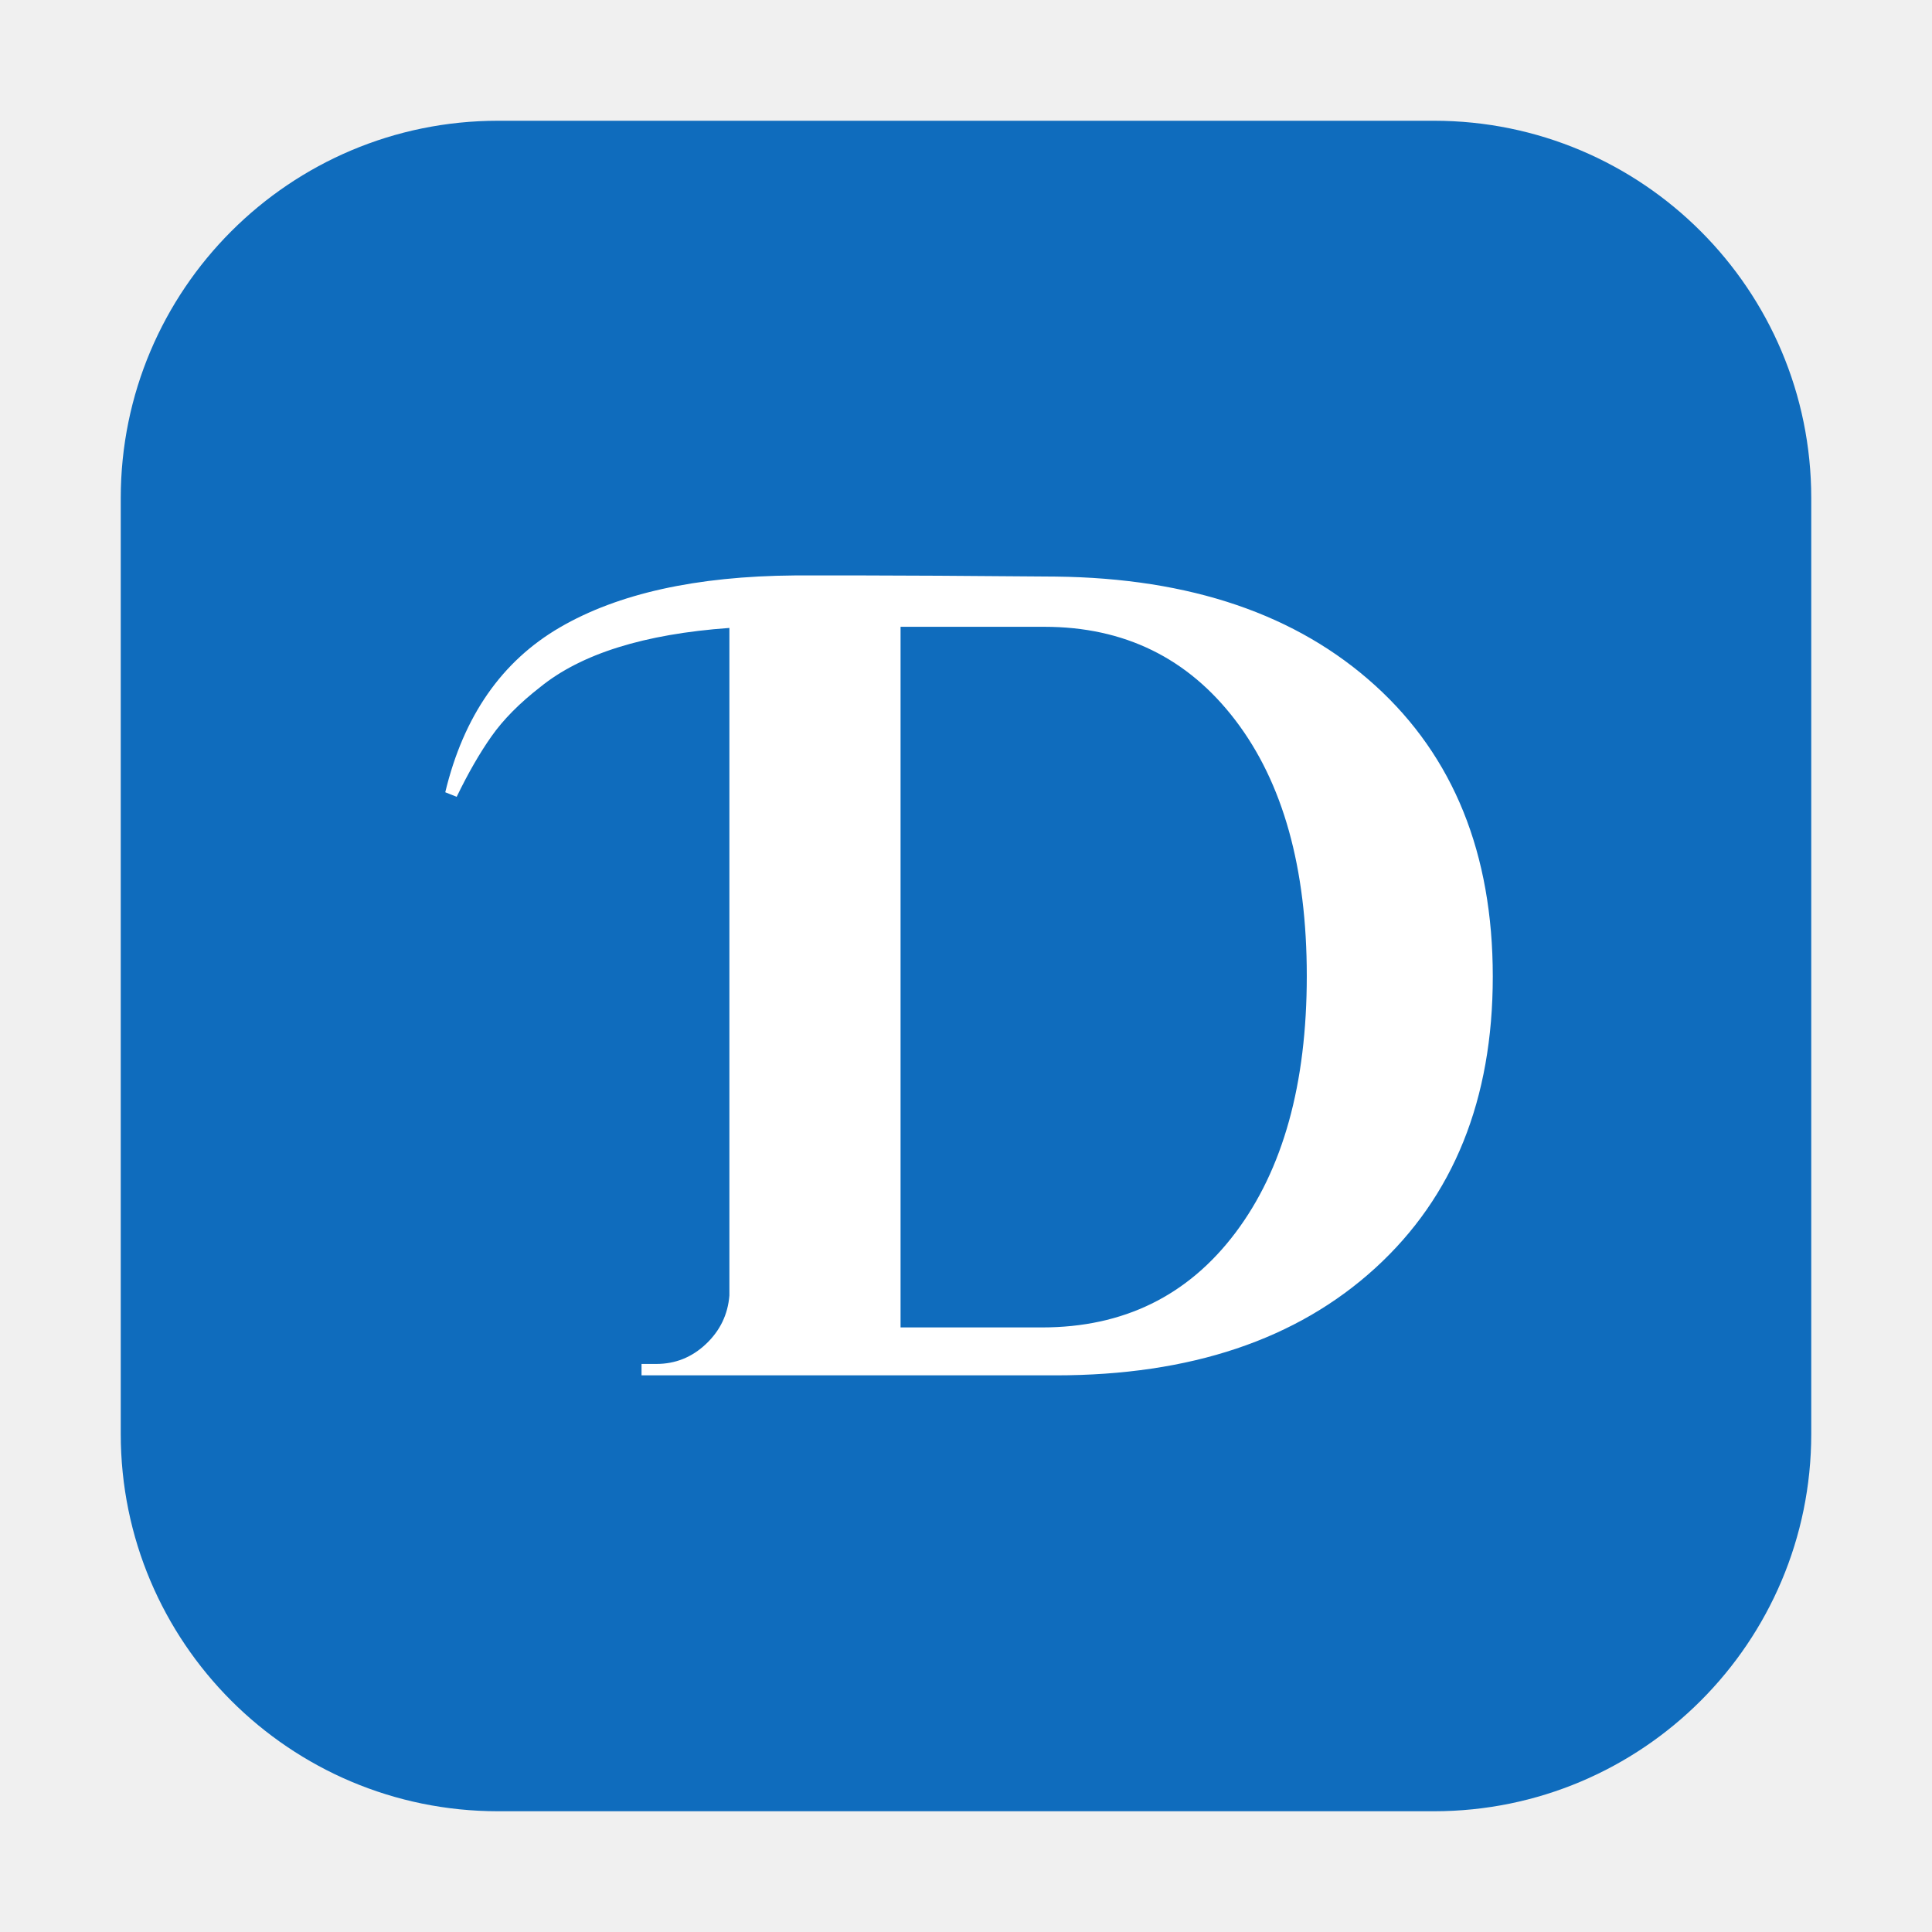
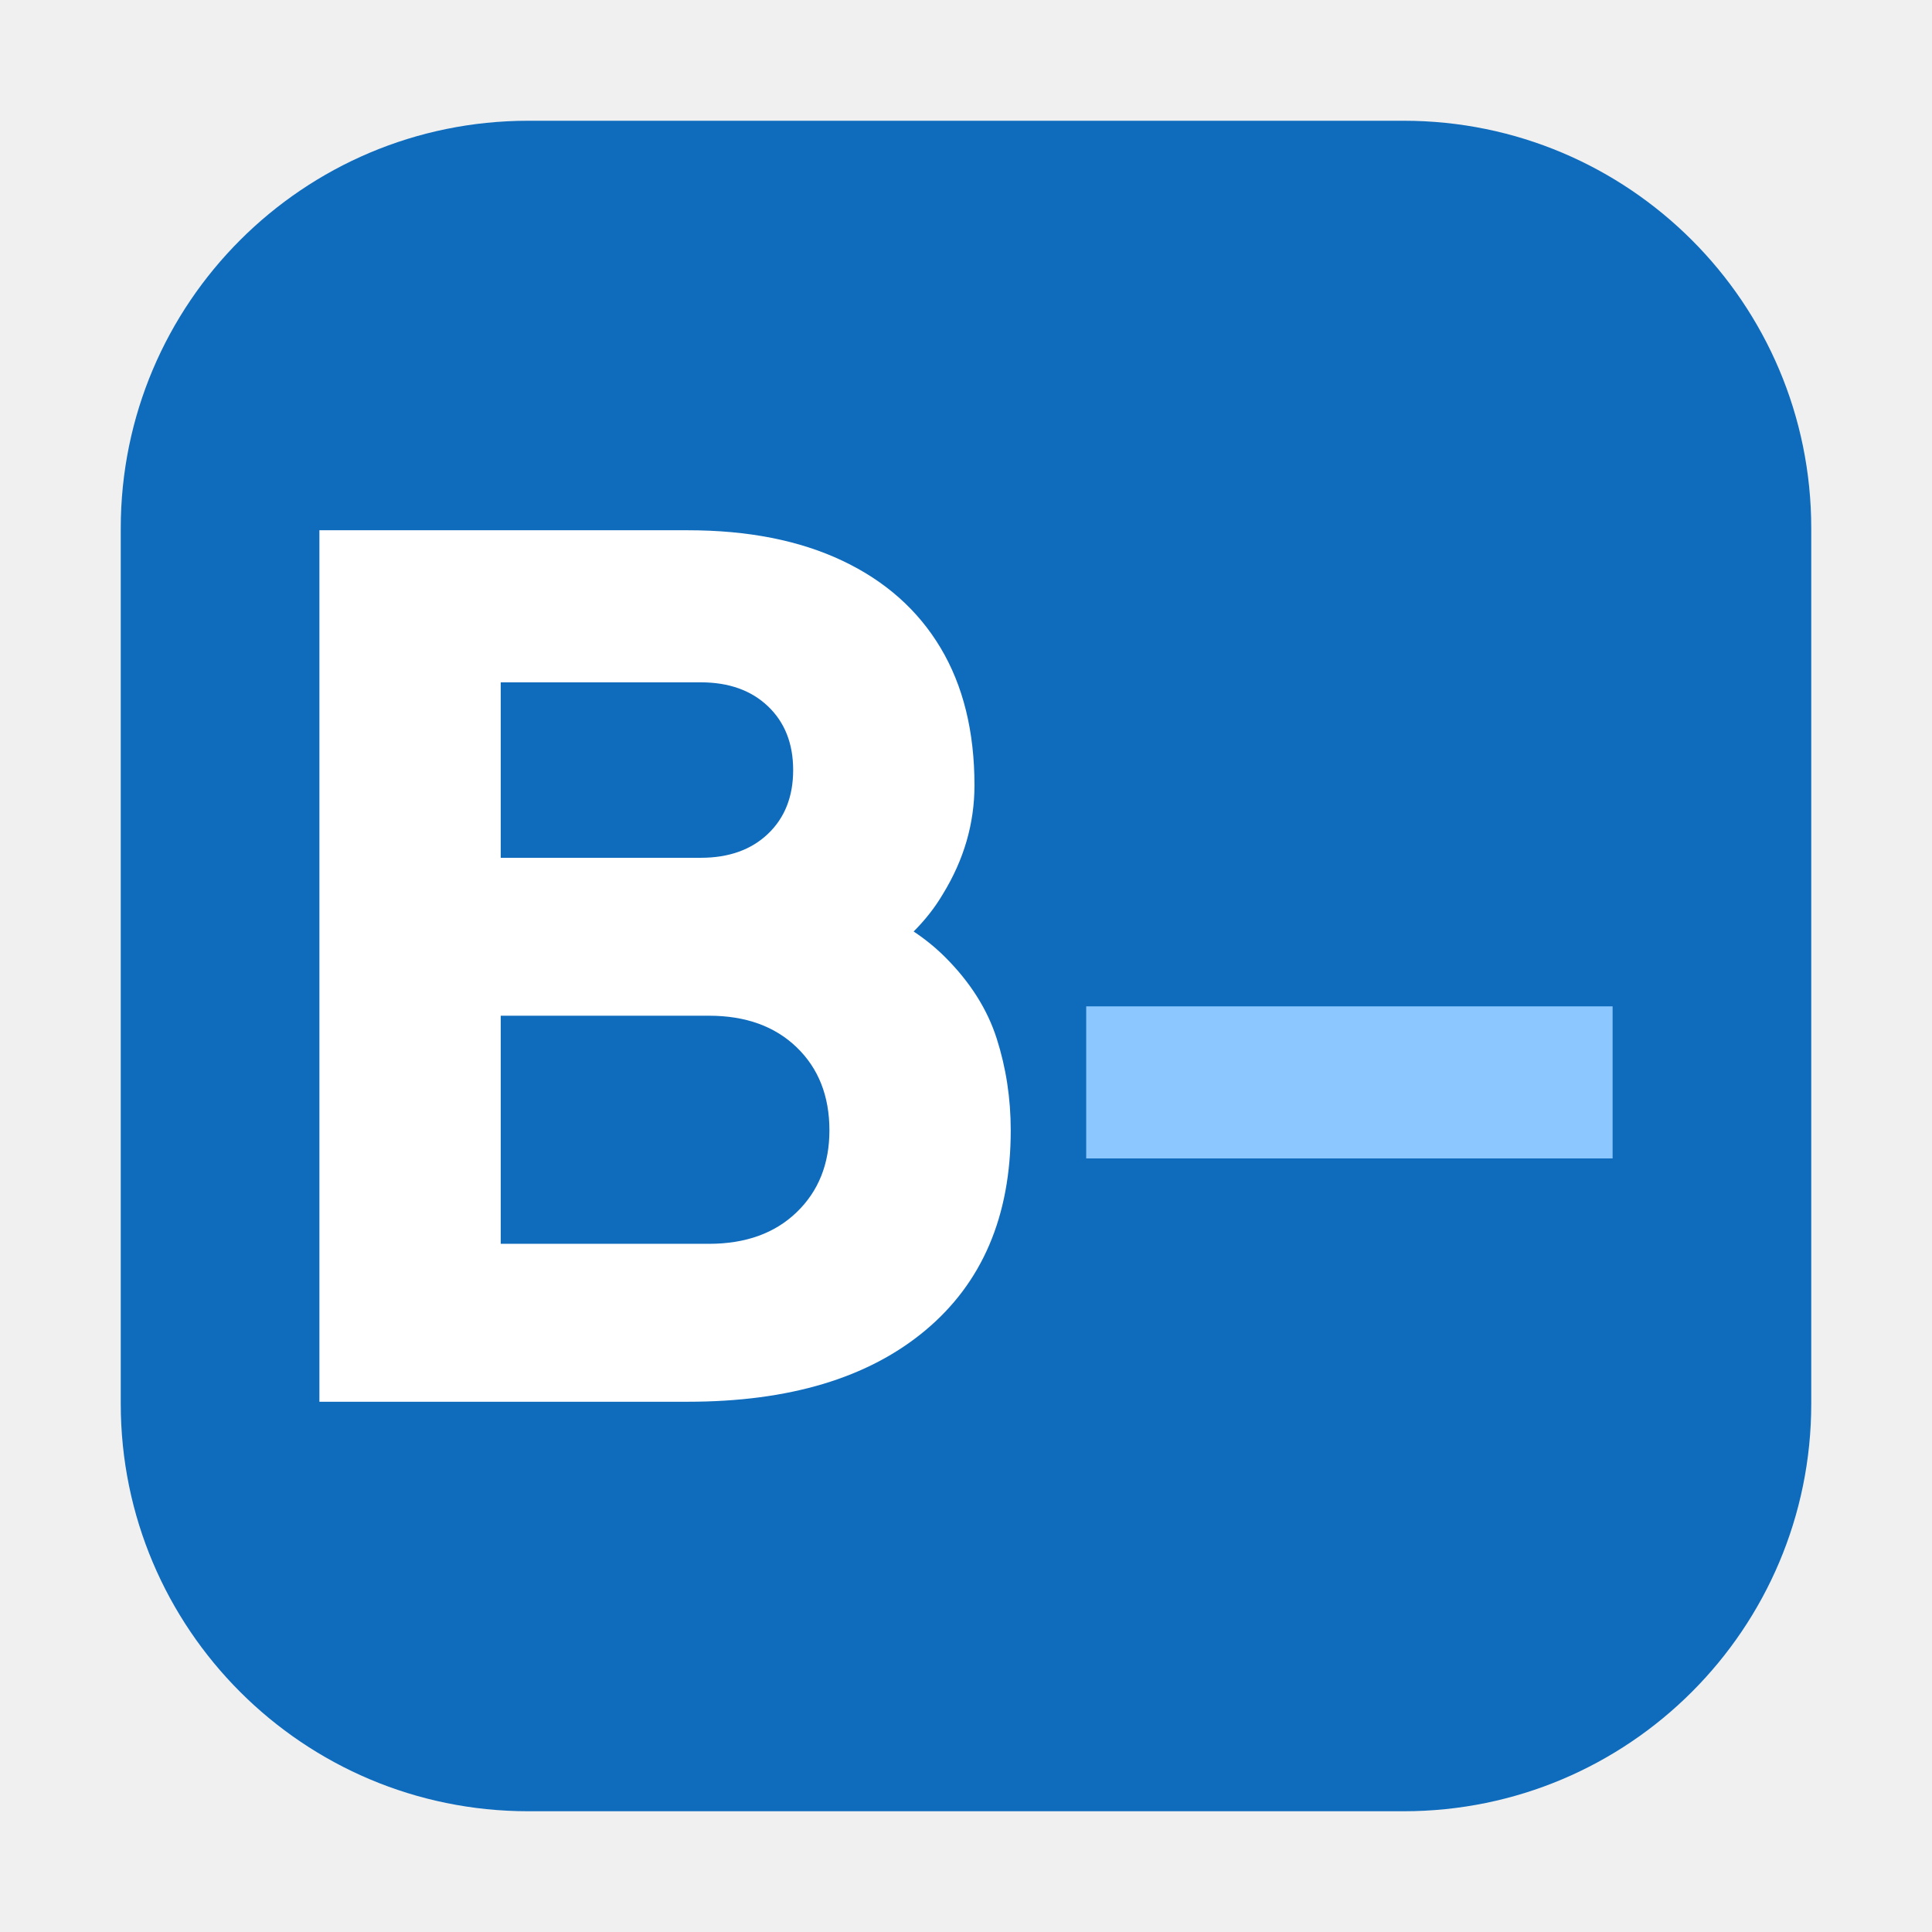
<svg xmlns="http://www.w3.org/2000/svg" viewBox="0 0 1024 1024" width="1024" height="1024">
-   <rect x="64" y="64" width="896" height="896" rx="200" fill="#0F6CBD" />
-   <g transform="translate(236 305) scale(12.6)">
-     <path fill="#FFFFFF" d="M14.688 0 C15.232 0 16.224 0 17.664 0 C19.104 0 21.776 0.016 25.68 0.048 C31.344 0.112 35.824 1.64 39.12 4.632 C42.416 7.624 44.064 11.704 44.064 16.872 C44.064 22.04 42.416 26.128 39.12 29.136 C35.824 32.144 31.344 33.648 25.68 33.648 L8.256 33.648 L8.256 33.168 L8.88 33.168 C9.68 33.168 10.376 32.888 10.968 32.328 C11.56 31.768 11.888 31.088 11.952 30.288 L11.952 2.208 C8.368 2.464 5.712 3.296 3.984 4.704 C3.12 5.376 2.44 6.064 1.944 6.768 C1.448 7.472 0.96 8.32 0.48 9.312 L0 9.12 C0.768 5.92 2.376 3.608 4.824 2.184 C7.272 0.76 10.56 0.032 14.688 0 Z M25.104 31.632 C28.528 31.632 31.24 30.304 33.24 27.648 C35.24 24.992 36.24 21.392 36.24 16.848 C36.24 12.304 35.24 8.72 33.24 6.096 C31.24 3.472 28.56 2.16 25.2 2.16 C25.168 2.16 25.136 2.16 25.104 2.16 L19.152 2.16 L19.152 31.632 L25.104 31.632 Z" />
-   </g>
+   <rect x="64" y="64" width="896" height="896" rx="216" fill="#0F6CBD" />
+   <path fill="#FFFFFF" d="M169.29 742.95V281.05H364.59Q412.33 281.05 446.43 297.17Q480.53 313.29 498.51 343.36Q516.49 373.43 516.49 416.21Q516.49 446.59 499.75 473.87Q493.55 484.41 484.25 493.71Q493.55 499.91 500.99 507.35Q520.83 527.19 528.27 550.44Q535.71 573.69 535.71 599.11Q535.71 667.31 490.45 705.13Q445.19 742.95 364.59 742.95ZM265.39 659.25H375.75Q404.89 659.25 422.25 642.51Q439.61 625.77 439.61 599.11Q439.61 571.83 422.25 555.09Q404.89 538.35 375.75 538.35H265.39ZM265.39 454.65H371.41Q393.73 454.65 407.06 441.94Q420.39 429.23 420.39 408.15Q420.39 387.07 407.06 374.36Q393.73 361.65 371.41 361.65H265.39Z" />
+   <path fill="#8CC8FF" d="M575.71 613.99V533.39H854.71V613.99Z" />
</svg>
